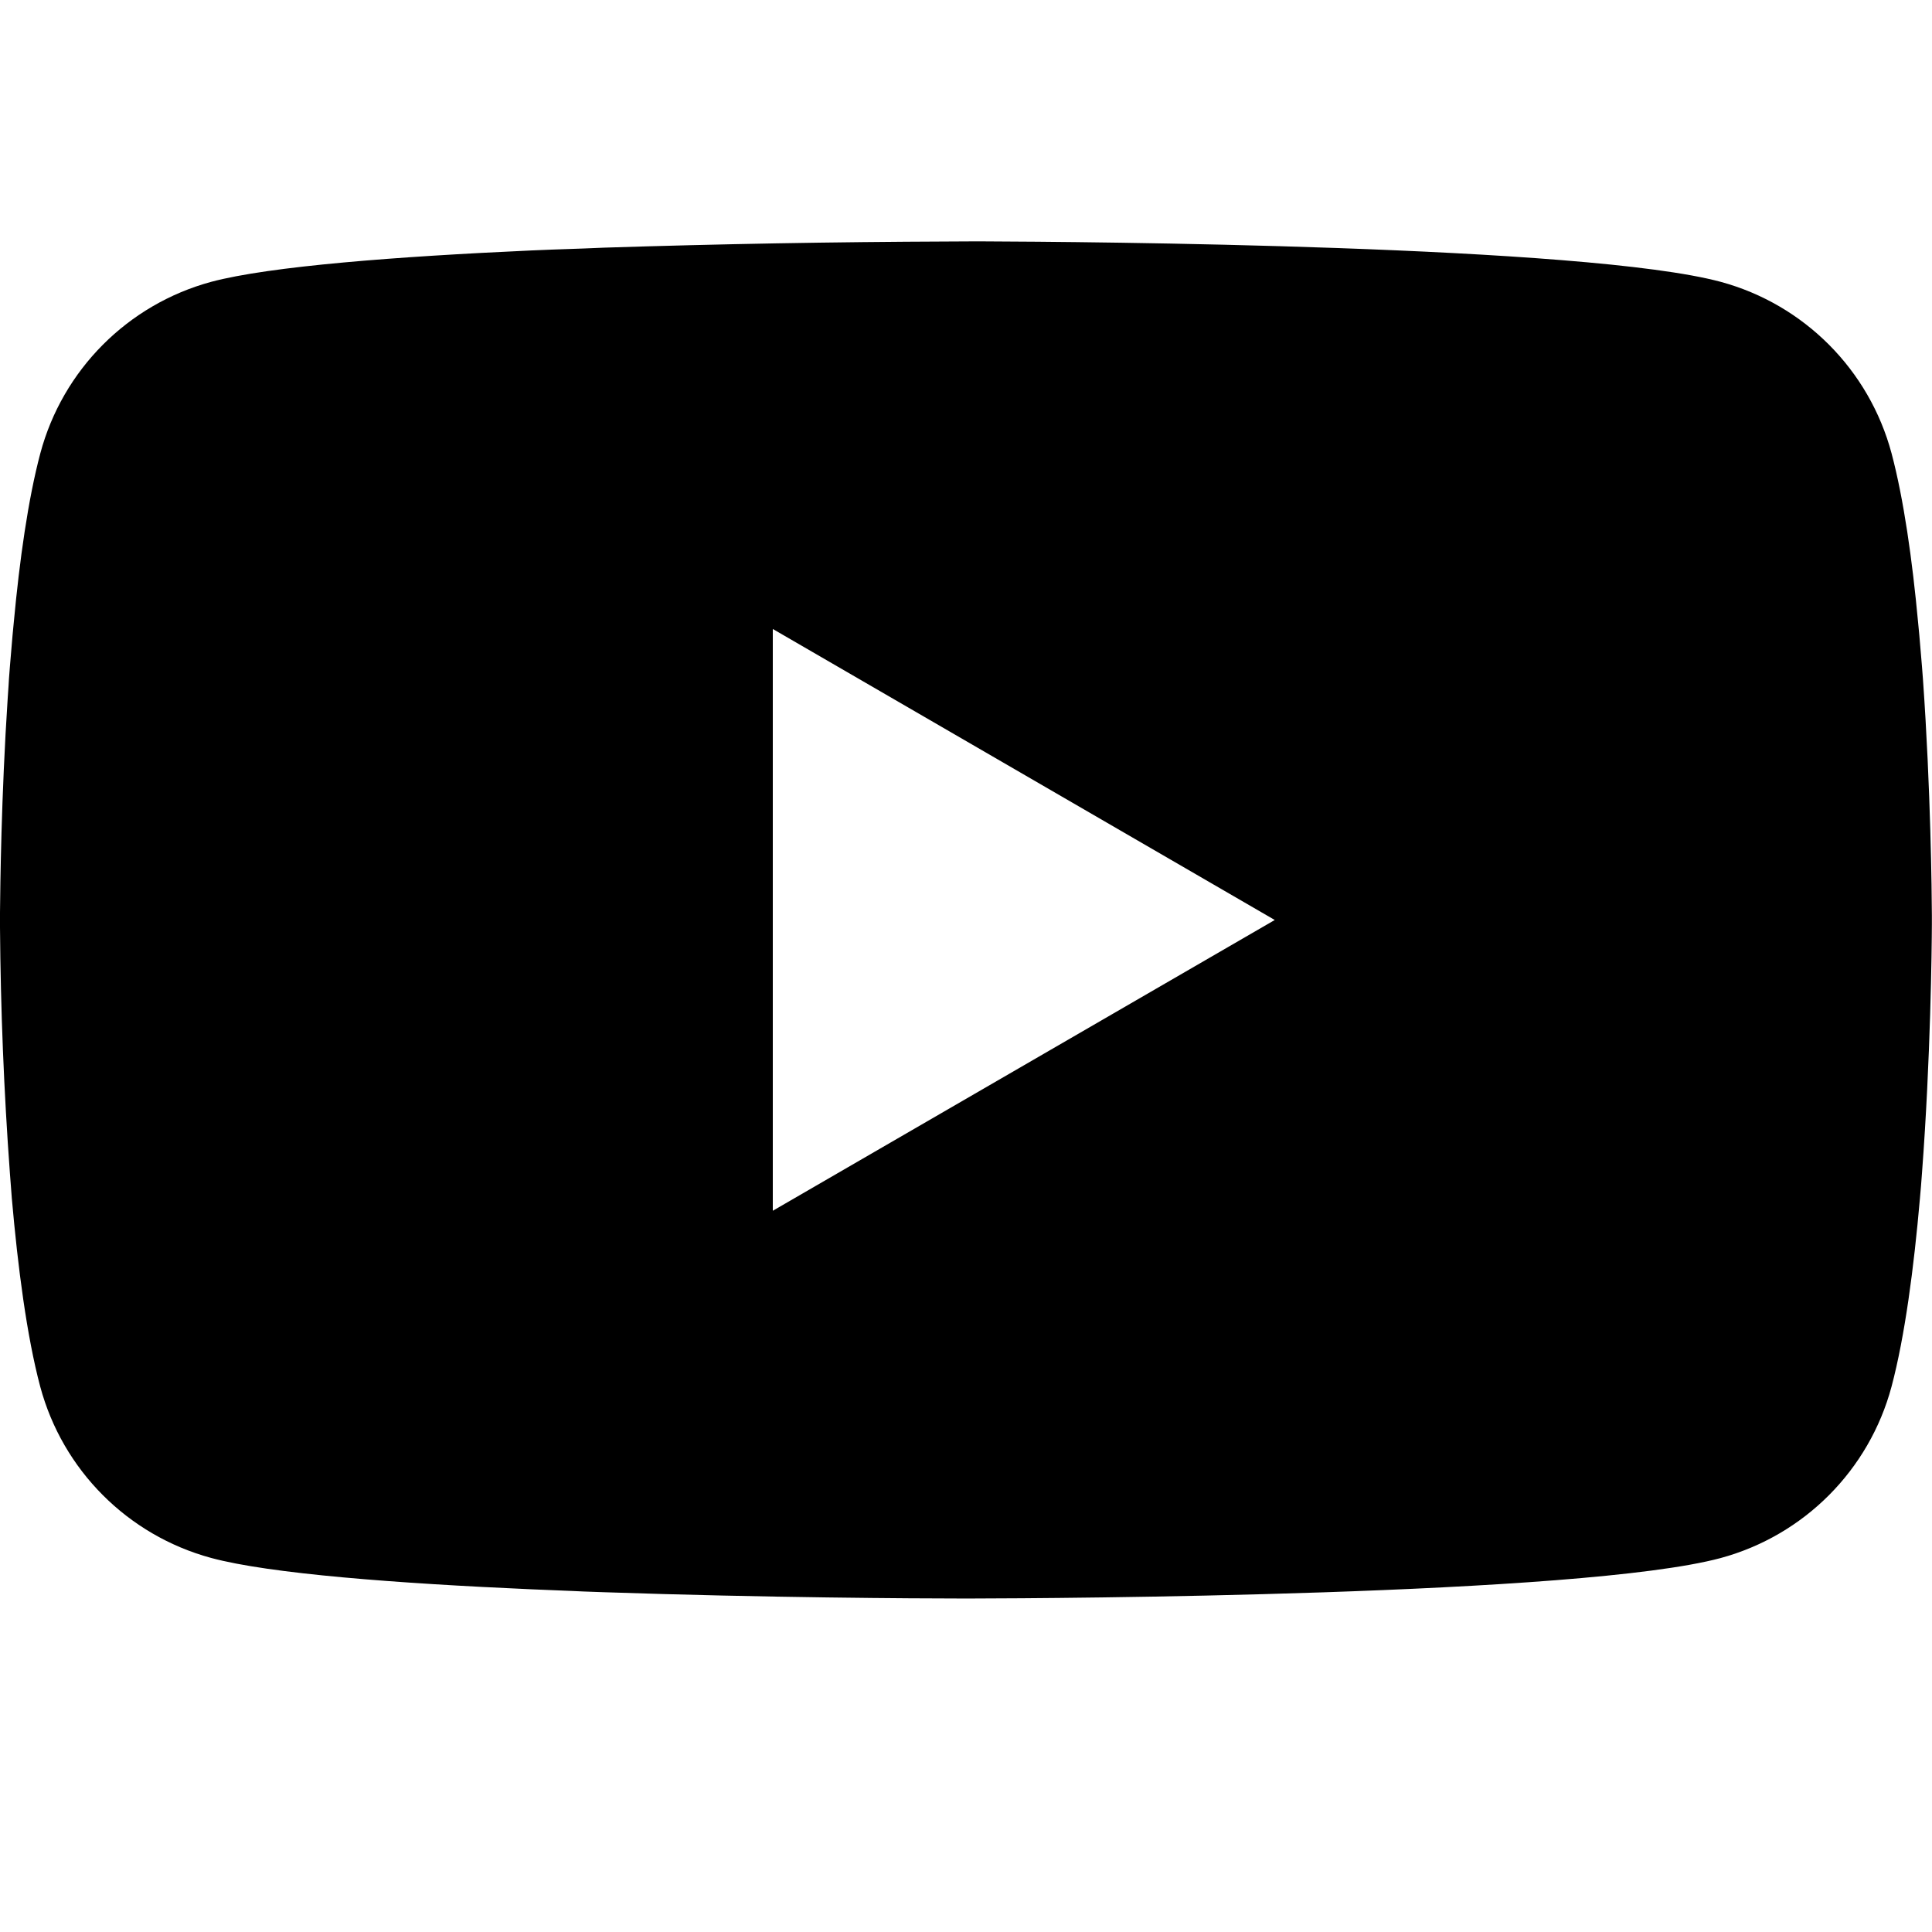
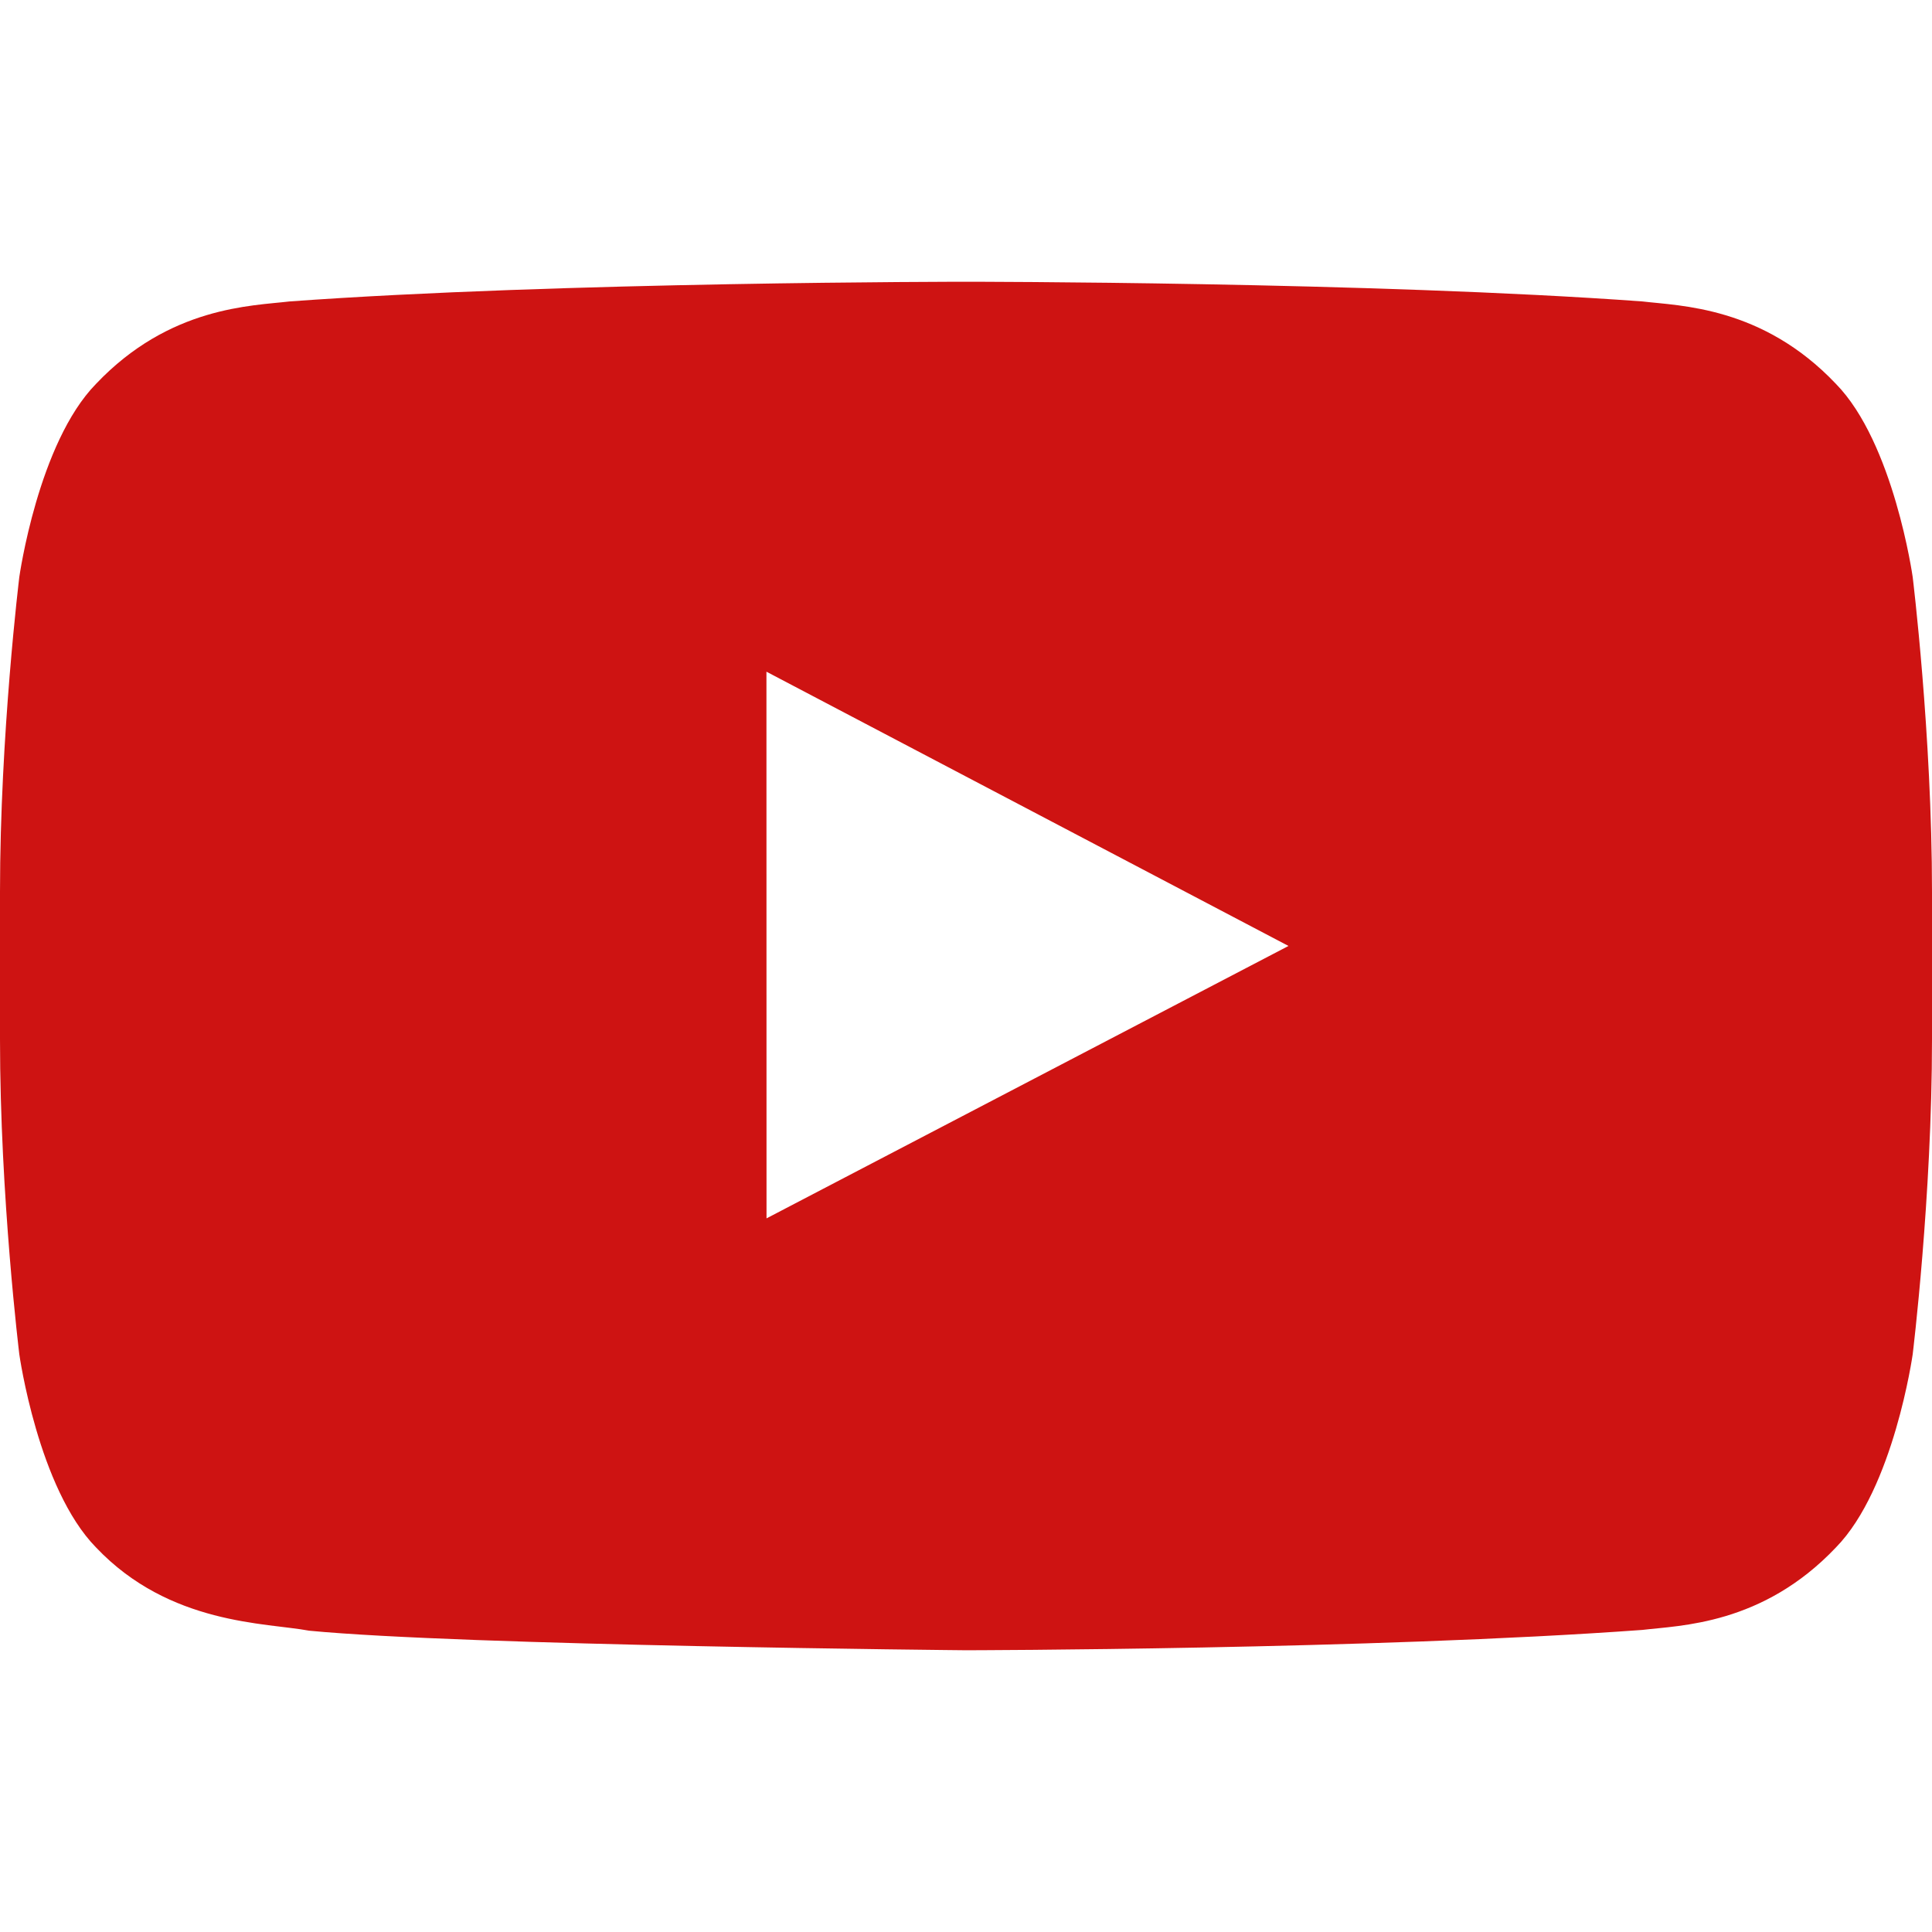
- <svg xmlns="http://www.w3.org/2000/svg" width="16" height="16" fill="currentColor" class="bi bi-youtube" viewBox="0 0 16 16">
-   <path d="M8.051 1.999h.089c.822.003 4.987.033 6.11.335a2.01 2.01 0 0 1 1.415 1.42c.101.38.172.883.22 1.402l.01.104.022.26.008.104c.065.914.073 1.77.074 1.957v.075c-.001.194-.01 1.108-.082 2.06l-.008.105-.009.104c-.05.572-.124 1.14-.235 1.558a2.01 2.01 0 0 1-1.415 1.42c-1.16.312-5.569.334-6.18.335h-.142c-.309 0-1.587-.006-2.927-.052l-.17-.006-.087-.004-.171-.007-.171-.007c-1.11-.049-2.167-.128-2.654-.26a2.01 2.01 0 0 1-1.415-1.419c-.111-.417-.185-.986-.235-1.558L.09 9.82l-.008-.104A31 31 0 0 1 0 7.68v-.123c.002-.215.01-.958.064-1.778l.007-.103.003-.052.008-.104.022-.26.01-.104c.048-.519.119-1.023.22-1.402a2.01 2.01 0 0 1 1.415-1.42c.487-.13 1.544-.21 2.654-.26l.17-.007.172-.006.086-.003.171-.007A100 100 0 0 1 7.858 2zM6.4 5.209v4.818l4.157-2.408z" />
+ <svg xmlns="http://www.w3.org/2000/svg" width="800px" height="800px" viewBox="0 -7 48 48" version="1.1">
+   <defs>
+ 
+ </defs>
+   <g id="Icons" stroke="none" stroke-width="1" fill="none" fill-rule="evenodd">
+     <g id="Color-" transform="translate(-200, -368)" fill="#CE1312">
+       <path d="M219.044,391.27 L219.042,377.688 L232.012,384.502 L219.044,391.27 Z M247.52,375.334 C247.52,375.334 247.05,372.003 245.612,370.536 C243.786,368.61 241.74,368.601 240.803,368.489 C234.086,368 224.011,368 224.011,368 L223.989,368 C223.989,368 213.914,368 207.197,368.489 C206.258,368.601 204.214,368.61 202.387,370.536 C200.948,372.003 200.48,375.334 200.48,375.334 C200.48,375.334 200,379.247 200,383.158 L200,386.826 C200,390.738 200.48,394.649 200.48,394.649 C200.48,394.649 200.948,397.98 202.387,399.447 C204.214,401.373 206.612,401.313 207.68,401.514 C211.52,401.885 224,402 224,402 C224,402 234.086,401.985 240.803,401.495 C241.74,401.382 243.786,401.373 245.612,399.447 C247.05,397.98 247.52,394.649 247.52,394.649 C247.52,394.649 248,390.738 248,386.826 L248,383.158 C248,379.247 247.52,375.334 247.52,375.334 L247.52,375.334 Z" id="Youtube">
+ 
+ </path>
+     </g>
+   </g>
</svg>
